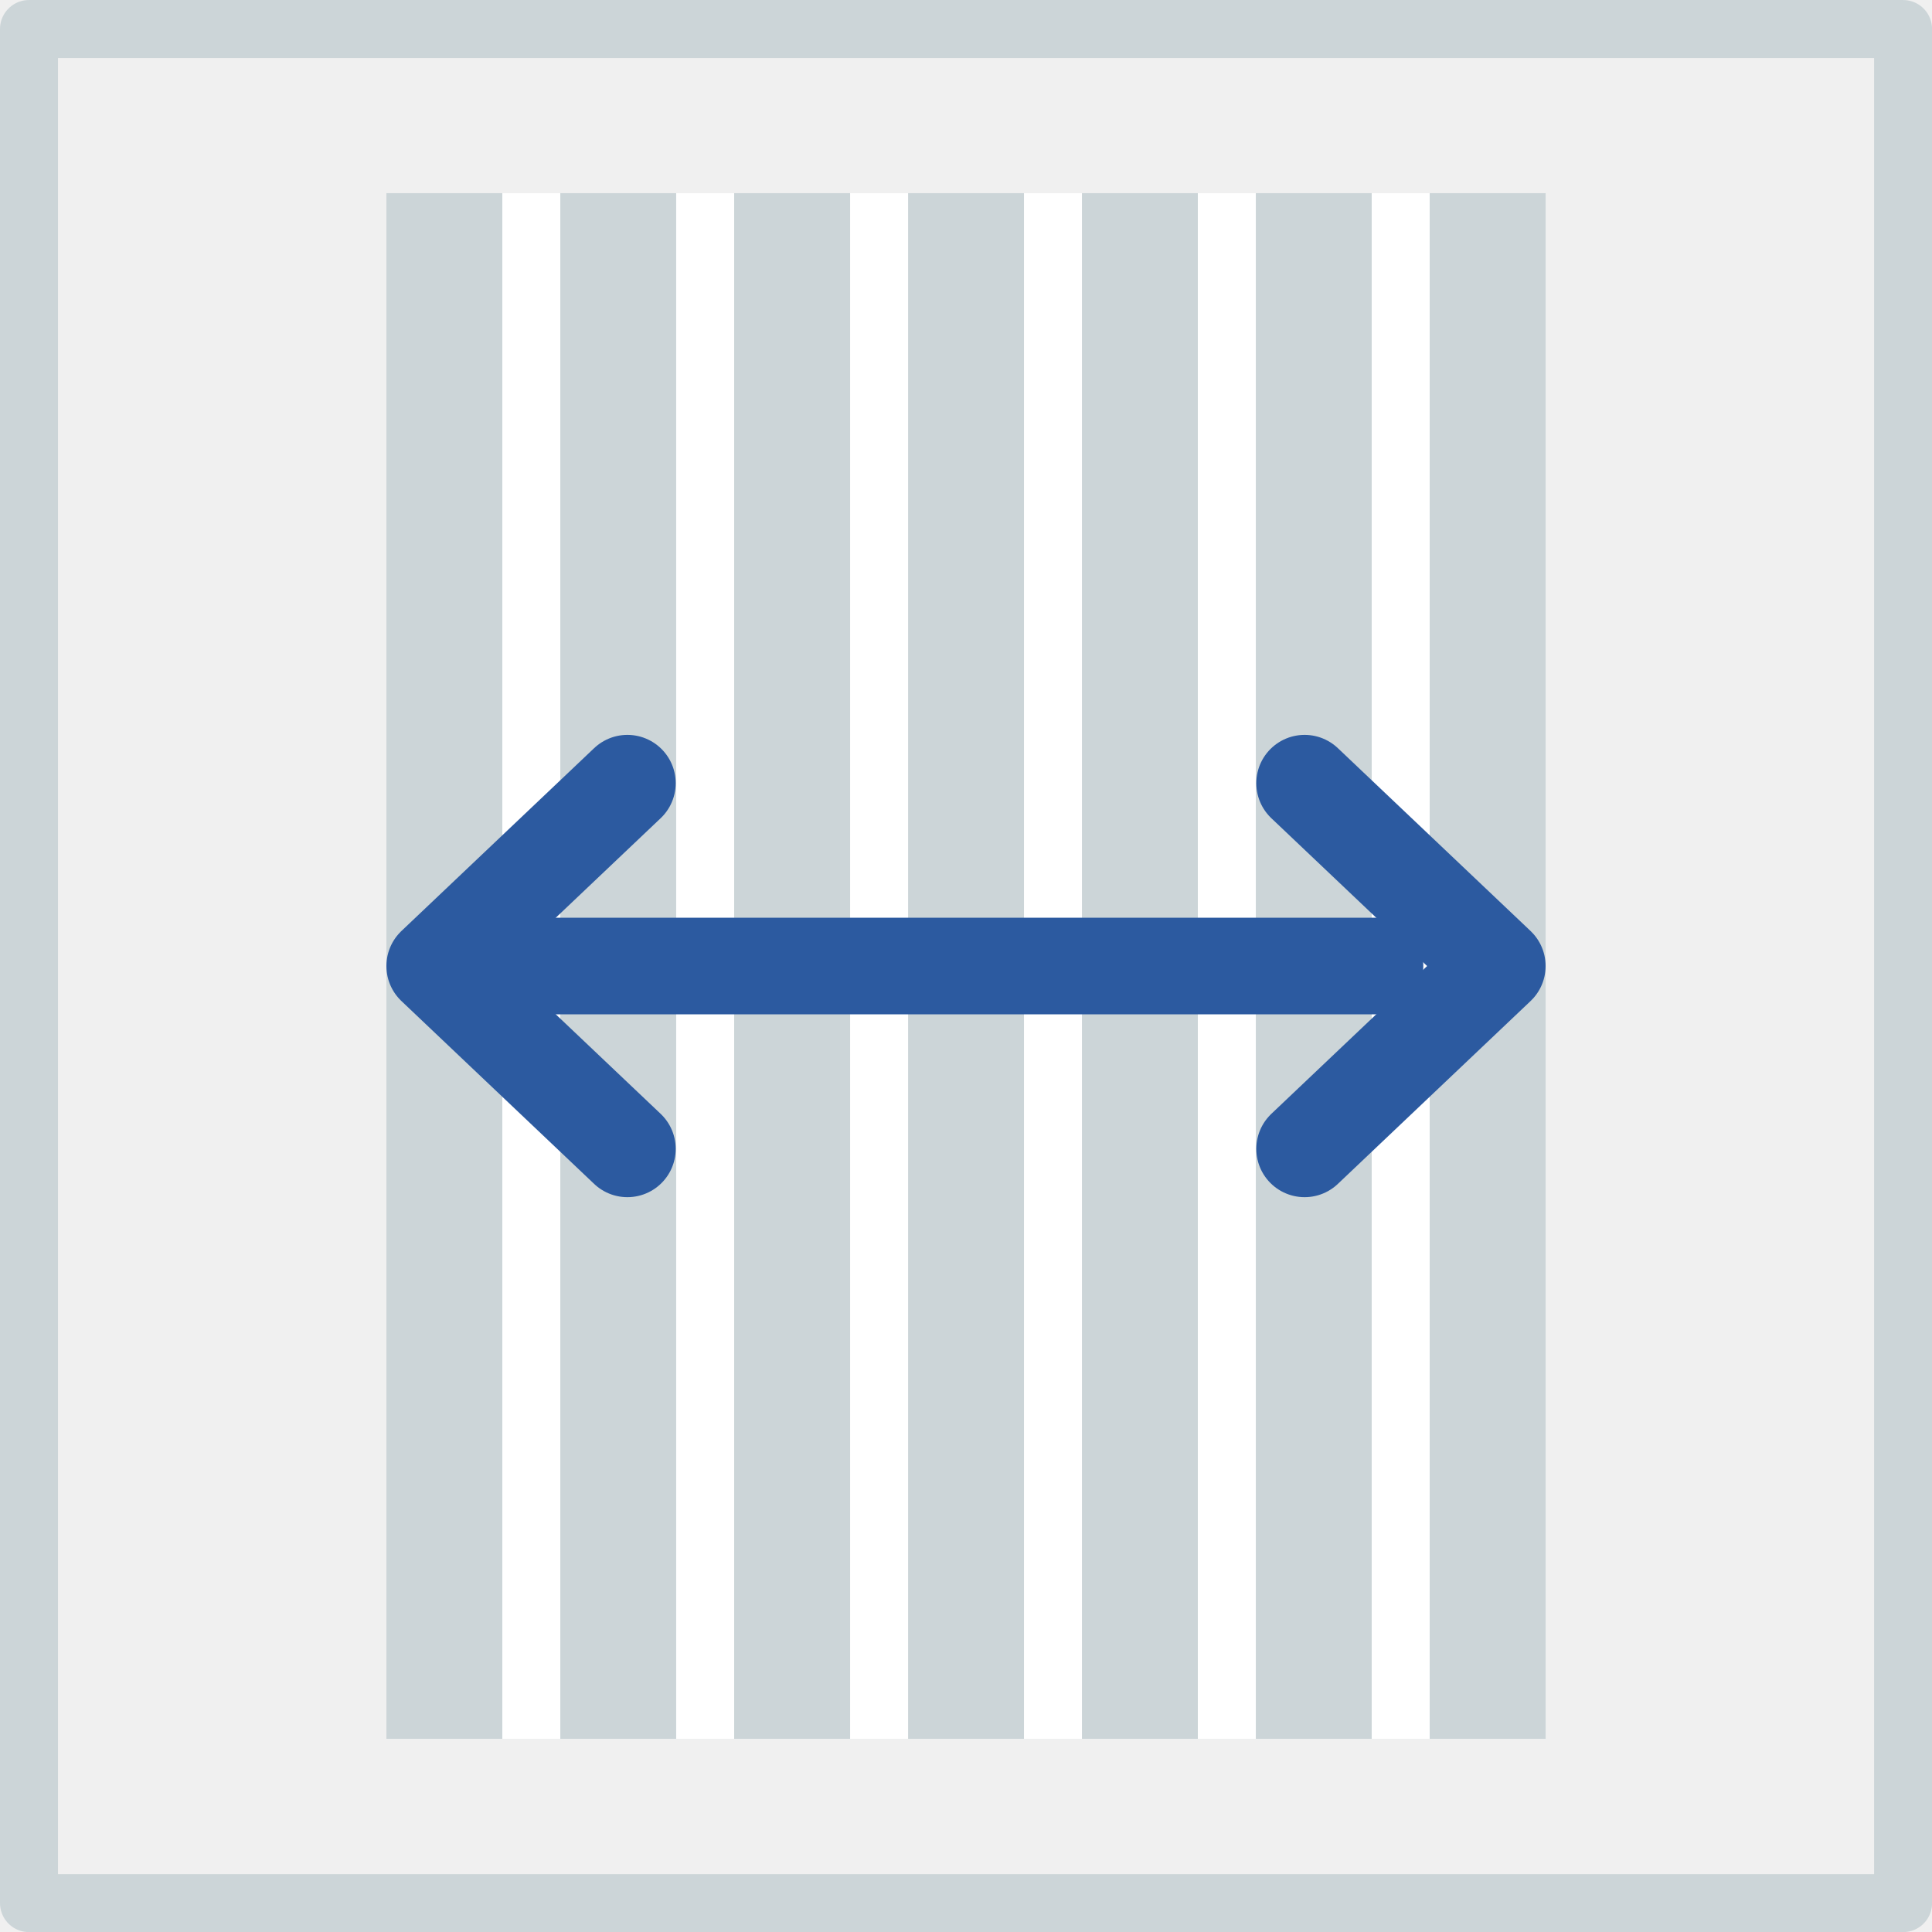
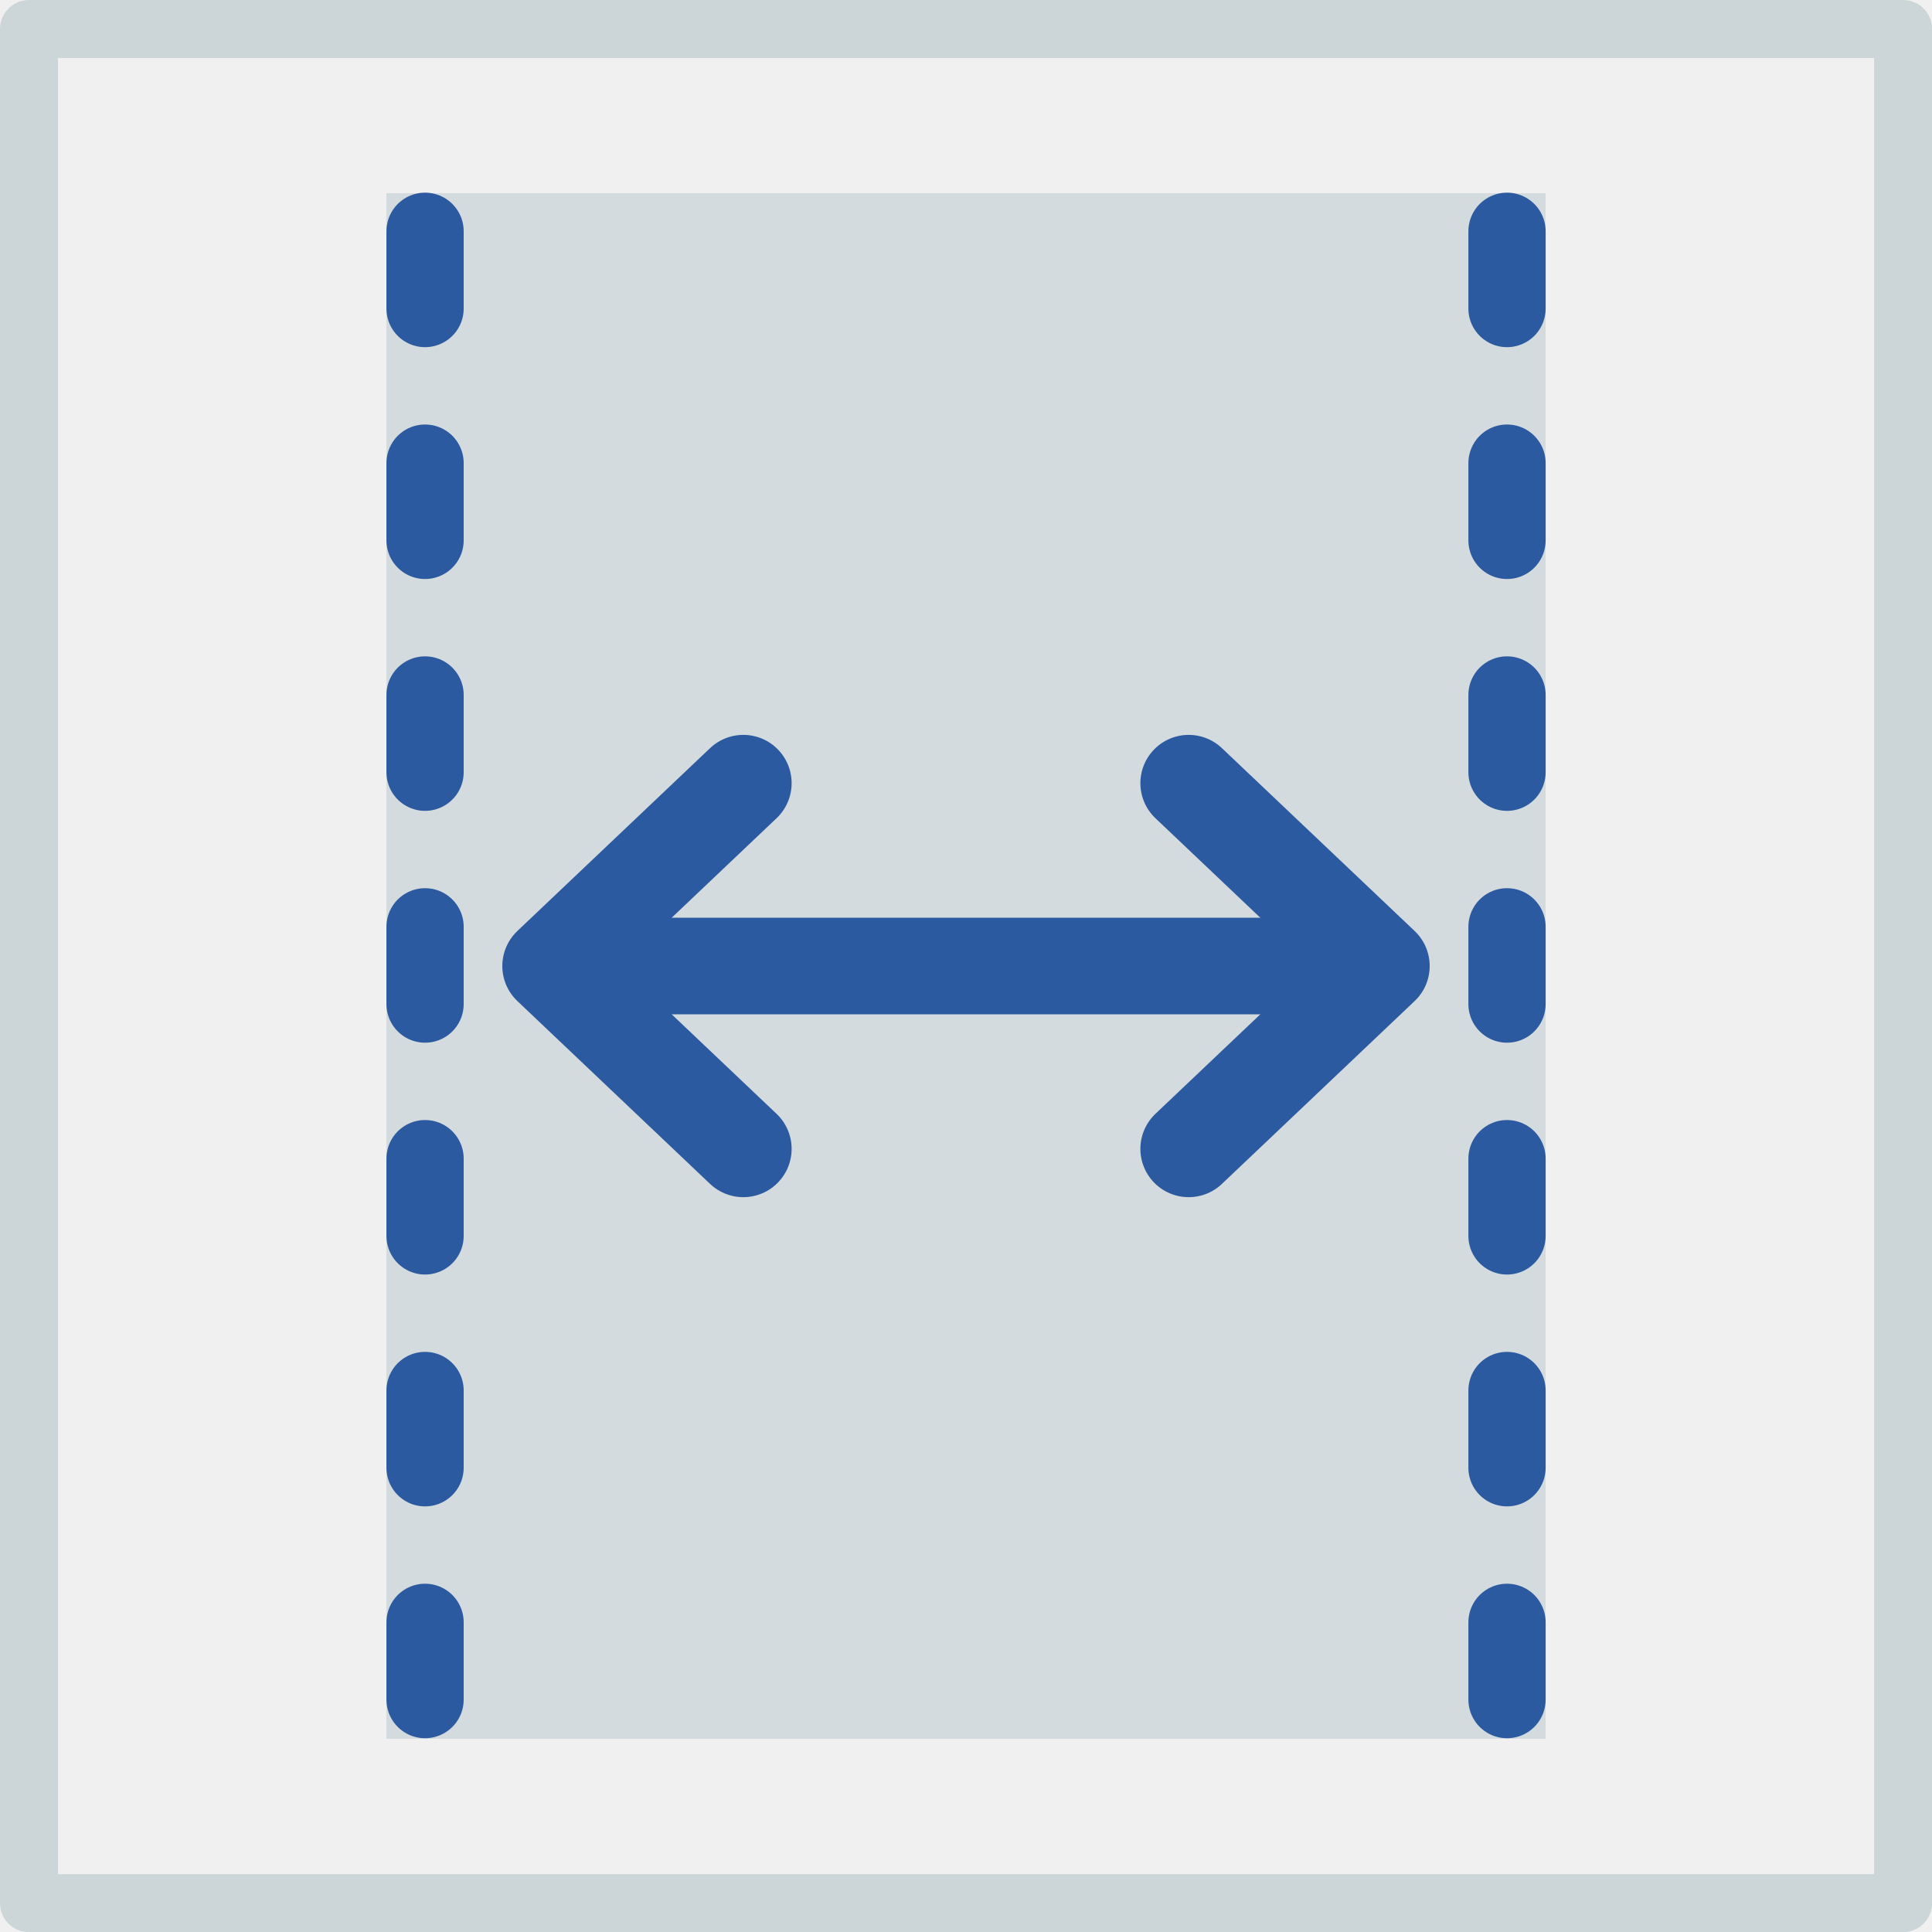
<svg xmlns="http://www.w3.org/2000/svg" width="100" height="100" viewBox="0 0 26.458 26.458" version="1.1" id="svg8">
  <defs id="defs2" />
  <g id="layer1" transform="translate(0,-270.5417)">
-     <rect y="273.187" x="5.292" height="21.167" width="15.875" id="rect858" style="opacity:1;vector-effect:none;fill:#ccd5d8;fill-opacity:1;stroke:none;stroke-width:1.323;stroke-linecap:round;stroke-linejoin:round;stroke-miterlimit:4;stroke-dasharray:none;stroke-dashoffset:0;stroke-opacity:1;paint-order:fill markers stroke" />
-     <g id="g854">
-       <rect y="273.187" x="6.879" height="21.167" width="0.794" id="rect824" style="opacity:1;vector-effect:none;fill:#ffffff;fill-opacity:1;stroke:none;stroke-width:1.323;stroke-linecap:round;stroke-linejoin:round;stroke-miterlimit:4;stroke-dasharray:none;stroke-dashoffset:0;stroke-opacity:1;paint-order:fill markers stroke" />
-       <rect style="opacity:1;vector-effect:none;fill:#ffffff;fill-opacity:1;stroke:none;stroke-width:1.323;stroke-linecap:round;stroke-linejoin:round;stroke-miterlimit:4;stroke-dasharray:none;stroke-dashoffset:0;stroke-opacity:1;paint-order:fill markers stroke" id="rect826" width="0.794" height="21.167" x="9.26" y="273.187" />
-       <rect y="273.187" x="11.642" height="21.167" width="0.794" id="rect828" style="opacity:1;vector-effect:none;fill:#ffffff;fill-opacity:1;stroke:none;stroke-width:1.323;stroke-linecap:round;stroke-linejoin:round;stroke-miterlimit:4;stroke-dasharray:none;stroke-dashoffset:0;stroke-opacity:1;paint-order:fill markers stroke" />
-       <rect style="opacity:1;vector-effect:none;fill:#ffffff;fill-opacity:1;stroke:none;stroke-width:1.323;stroke-linecap:round;stroke-linejoin:round;stroke-miterlimit:4;stroke-dasharray:none;stroke-dashoffset:0;stroke-opacity:1;paint-order:fill markers stroke" id="rect830" width="0.794" height="21.167" x="16.404" y="273.187" />
-       <rect y="273.187" x="14.023" height="21.167" width="0.794" id="rect832" style="opacity:1;vector-effect:none;fill:#ffffff;fill-opacity:1;stroke:none;stroke-width:1.323;stroke-linecap:round;stroke-linejoin:round;stroke-miterlimit:4;stroke-dasharray:none;stroke-dashoffset:0;stroke-opacity:1;paint-order:fill markers stroke" />
-       <rect style="opacity:1;vector-effect:none;fill:#ffffff;fill-opacity:1;stroke:none;stroke-width:1.323;stroke-linecap:round;stroke-linejoin:round;stroke-miterlimit:4;stroke-dasharray:none;stroke-dashoffset:0;stroke-opacity:1;paint-order:fill markers stroke" id="rect837" width="0.794" height="21.167" x="18.785" y="273.187" />
-     </g>
-     <g id="g820">
-       <path id="path860" d="M 7.137,283.771 H 18.83" style="fill:none;fill-rule:evenodd;stroke:#2c5aa0;stroke-width:1.323;stroke-linecap:round;stroke-linejoin:miter;stroke-miterlimit:4;stroke-dasharray:none;stroke-opacity:1" />
+     <rect y="273.187" x="5.292" height="21.167" width="15.875" id="rect858" style="opacity:1;vector-effect:none;fill:#ccd5d8;fill-opacity:0.784;stroke:none;stroke-width:1.323;stroke-linecap:round;stroke-linejoin:round;stroke-miterlimit:4;stroke-dasharray:none;stroke-dashoffset:0;stroke-opacity:1;paint-order:fill markers stroke" />
+     <g id="g820" transform="translate(1.5875)">
+       <path id="path860" d="M 7.137,283.771 H 16.184" style="fill:none;fill-rule:evenodd;stroke:#2c5aa0;stroke-width:1.323;stroke-linecap:round;stroke-linejoin:miter;stroke-miterlimit:4;stroke-dasharray:none;stroke-opacity:1" />
      <path style="fill:none;fill-rule:evenodd;stroke:#2c5aa0;stroke-width:1.323;stroke-linecap:round;stroke-linejoin:round;stroke-miterlimit:4;stroke-dasharray:none;stroke-opacity:1" d="m 8.592,281.267 -2.639,2.504 2.639,2.504" id="path862" />
-       <path id="path835" d="m 17.866,281.267 2.639,2.504 -2.639,2.504" style="fill:none;fill-rule:evenodd;stroke:#2c5aa0;stroke-width:1.323;stroke-linecap:round;stroke-linejoin:round;stroke-miterlimit:4;stroke-dasharray:none;stroke-opacity:1" />
+       <path id="path835" d="m 14.691,281.267 2.639,2.504 -2.639,2.504" style="fill:none;fill-rule:evenodd;stroke:#2c5aa0;stroke-width:1.323;stroke-linecap:round;stroke-linejoin:round;stroke-miterlimit:4;stroke-dasharray:none;stroke-opacity:1" />
    </g>
    <rect style="opacity:1;fill:#000000;fill-opacity:0;stroke:#ccd5d8;stroke-width:0.794;stroke-linecap:round;stroke-linejoin:round;stroke-miterlimit:4;stroke-dasharray:none;stroke-dashoffset:0;stroke-opacity:1;paint-order:fill markers stroke" id="rect815" width="25.665" height="25.665" x="0.397" y="270.939" />
+     <path style="fill:none;fill-rule:evenodd;stroke:#2c5aa0;stroke-width:1.058;stroke-linecap:round;stroke-linejoin:miter;stroke-miterlimit:4;stroke-dasharray:1.058, 2.117;stroke-dashoffset:0;stroke-opacity:1" d="M 20.638,293.817 V 273.603" id="path834" />
+     <path id="path836" d="M 5.821,293.817 V 273.603" style="fill:none;fill-rule:evenodd;stroke:#2c5aa0;stroke-width:1.058;stroke-linecap:round;stroke-linejoin:miter;stroke-miterlimit:4;stroke-dasharray:1.058, 2.117;stroke-dashoffset:0;stroke-opacity:1" />
  </g>
</svg>
